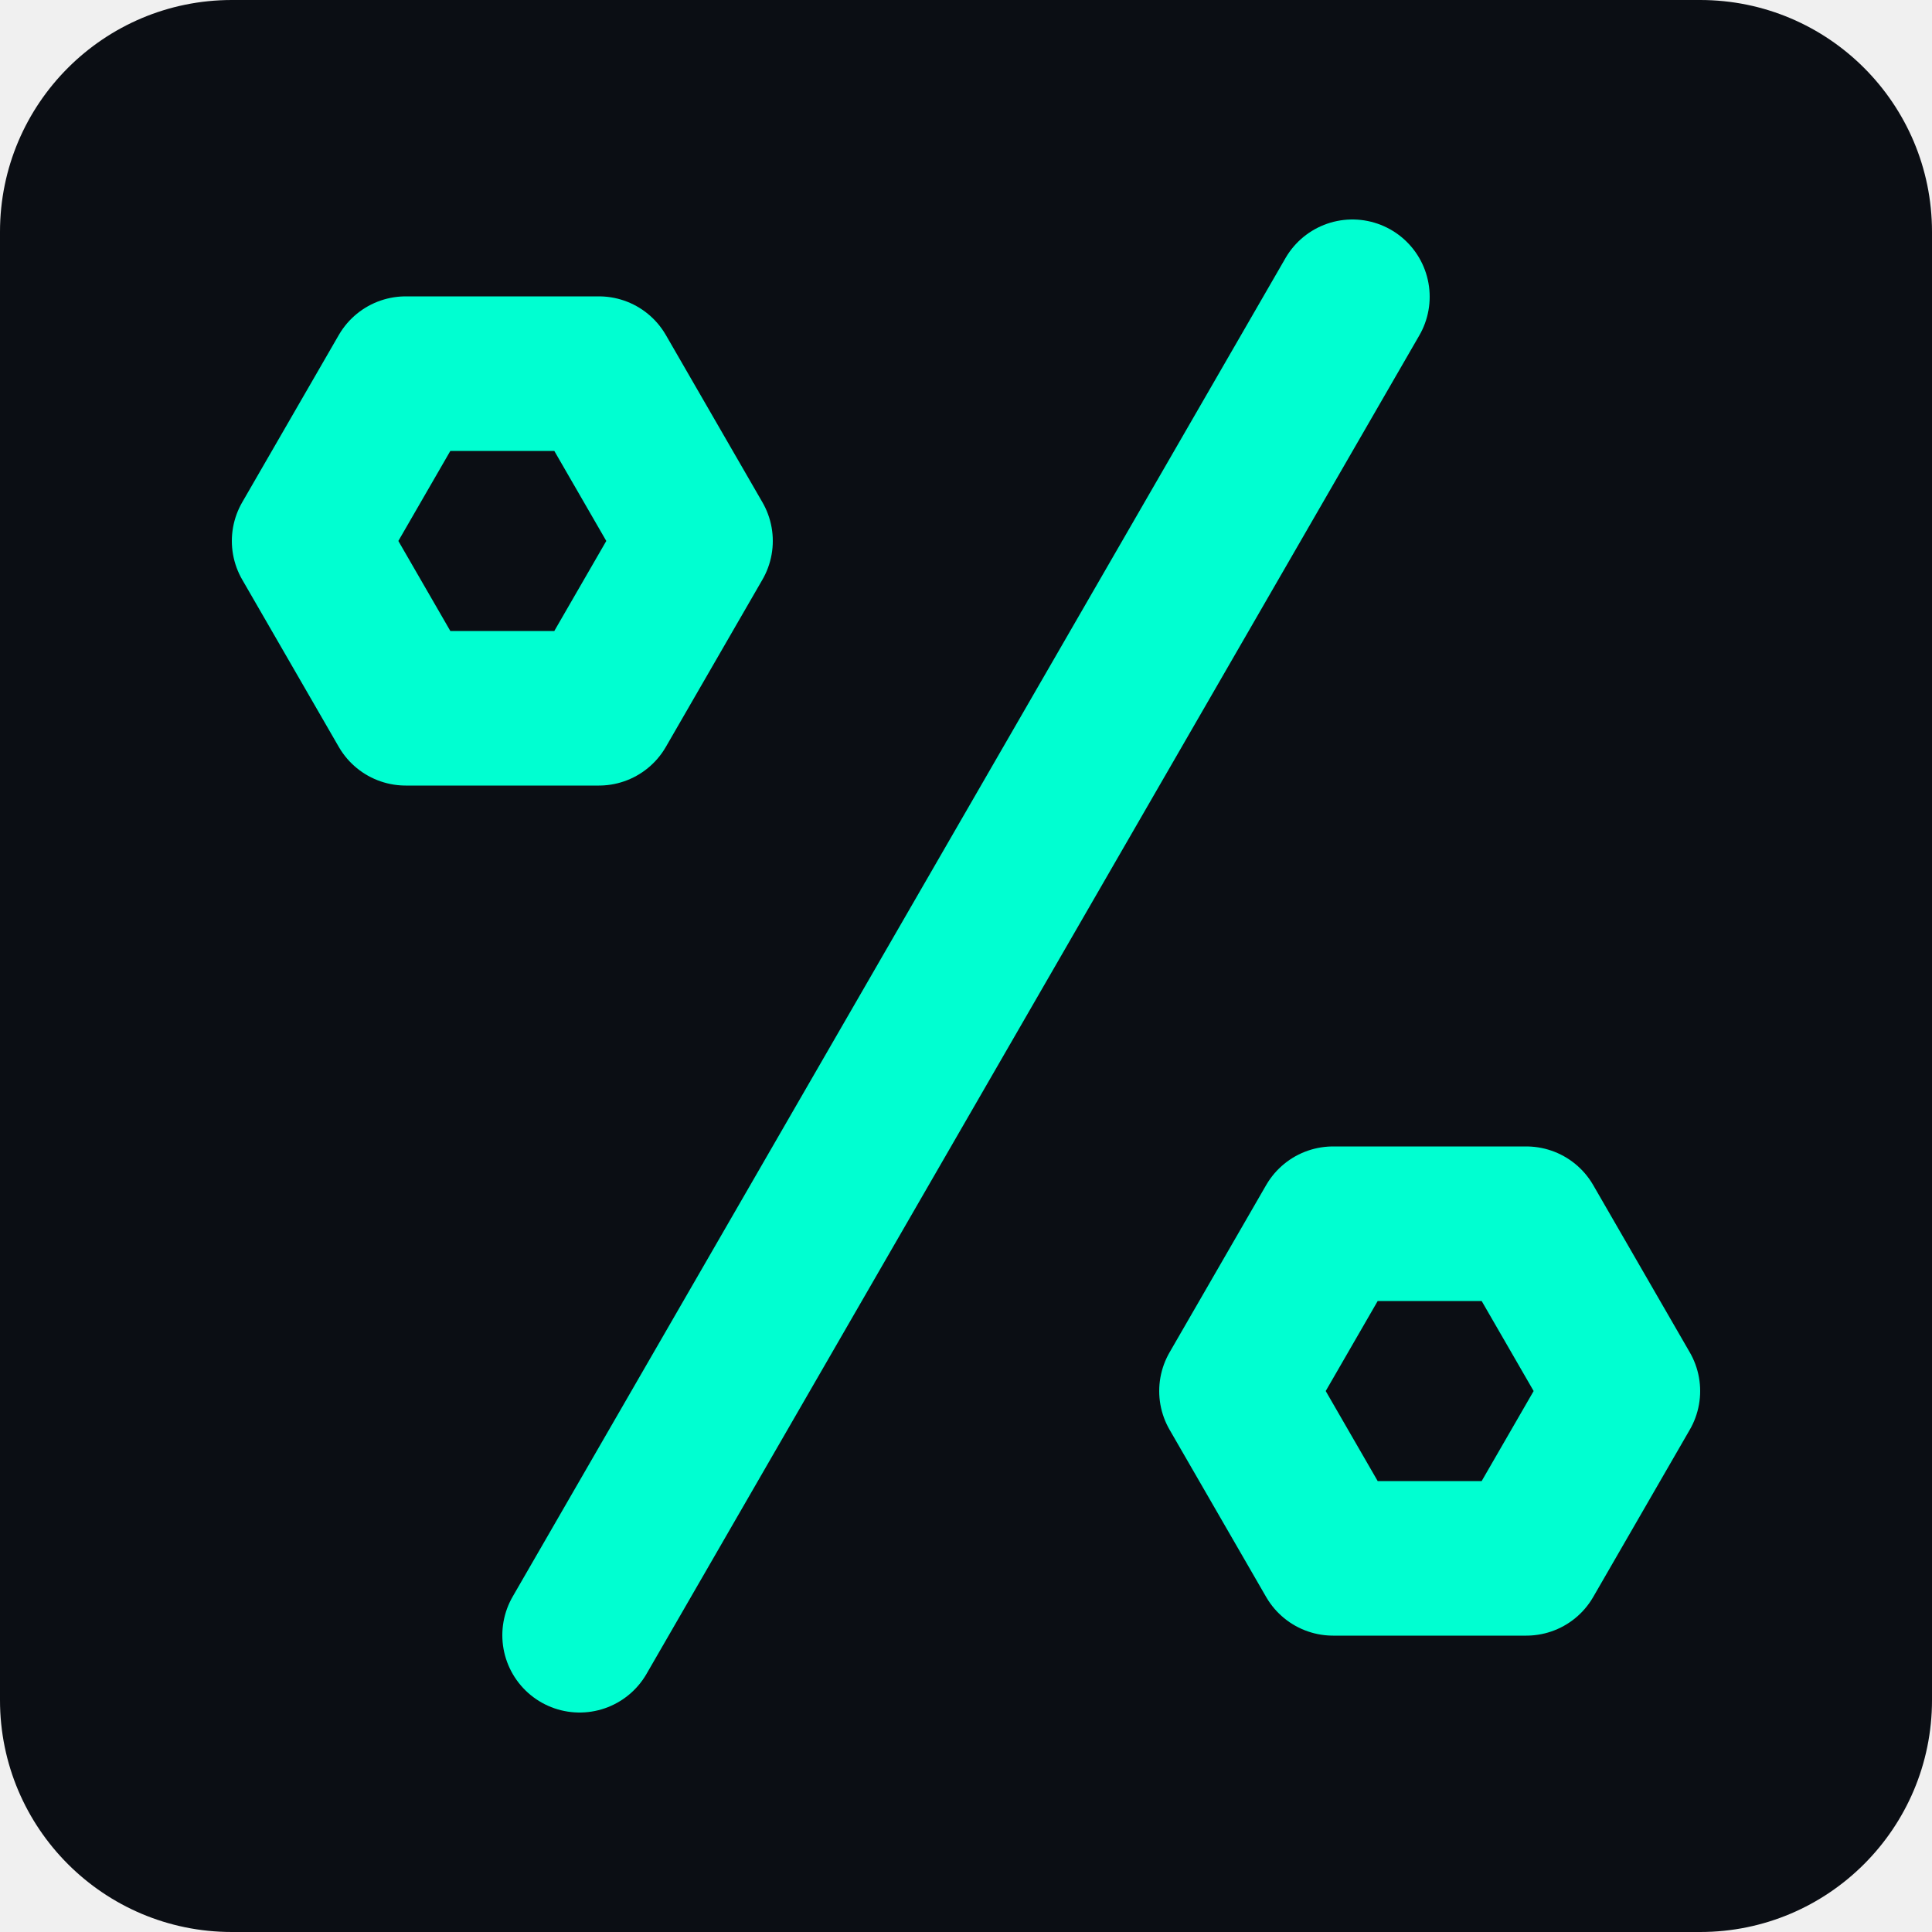
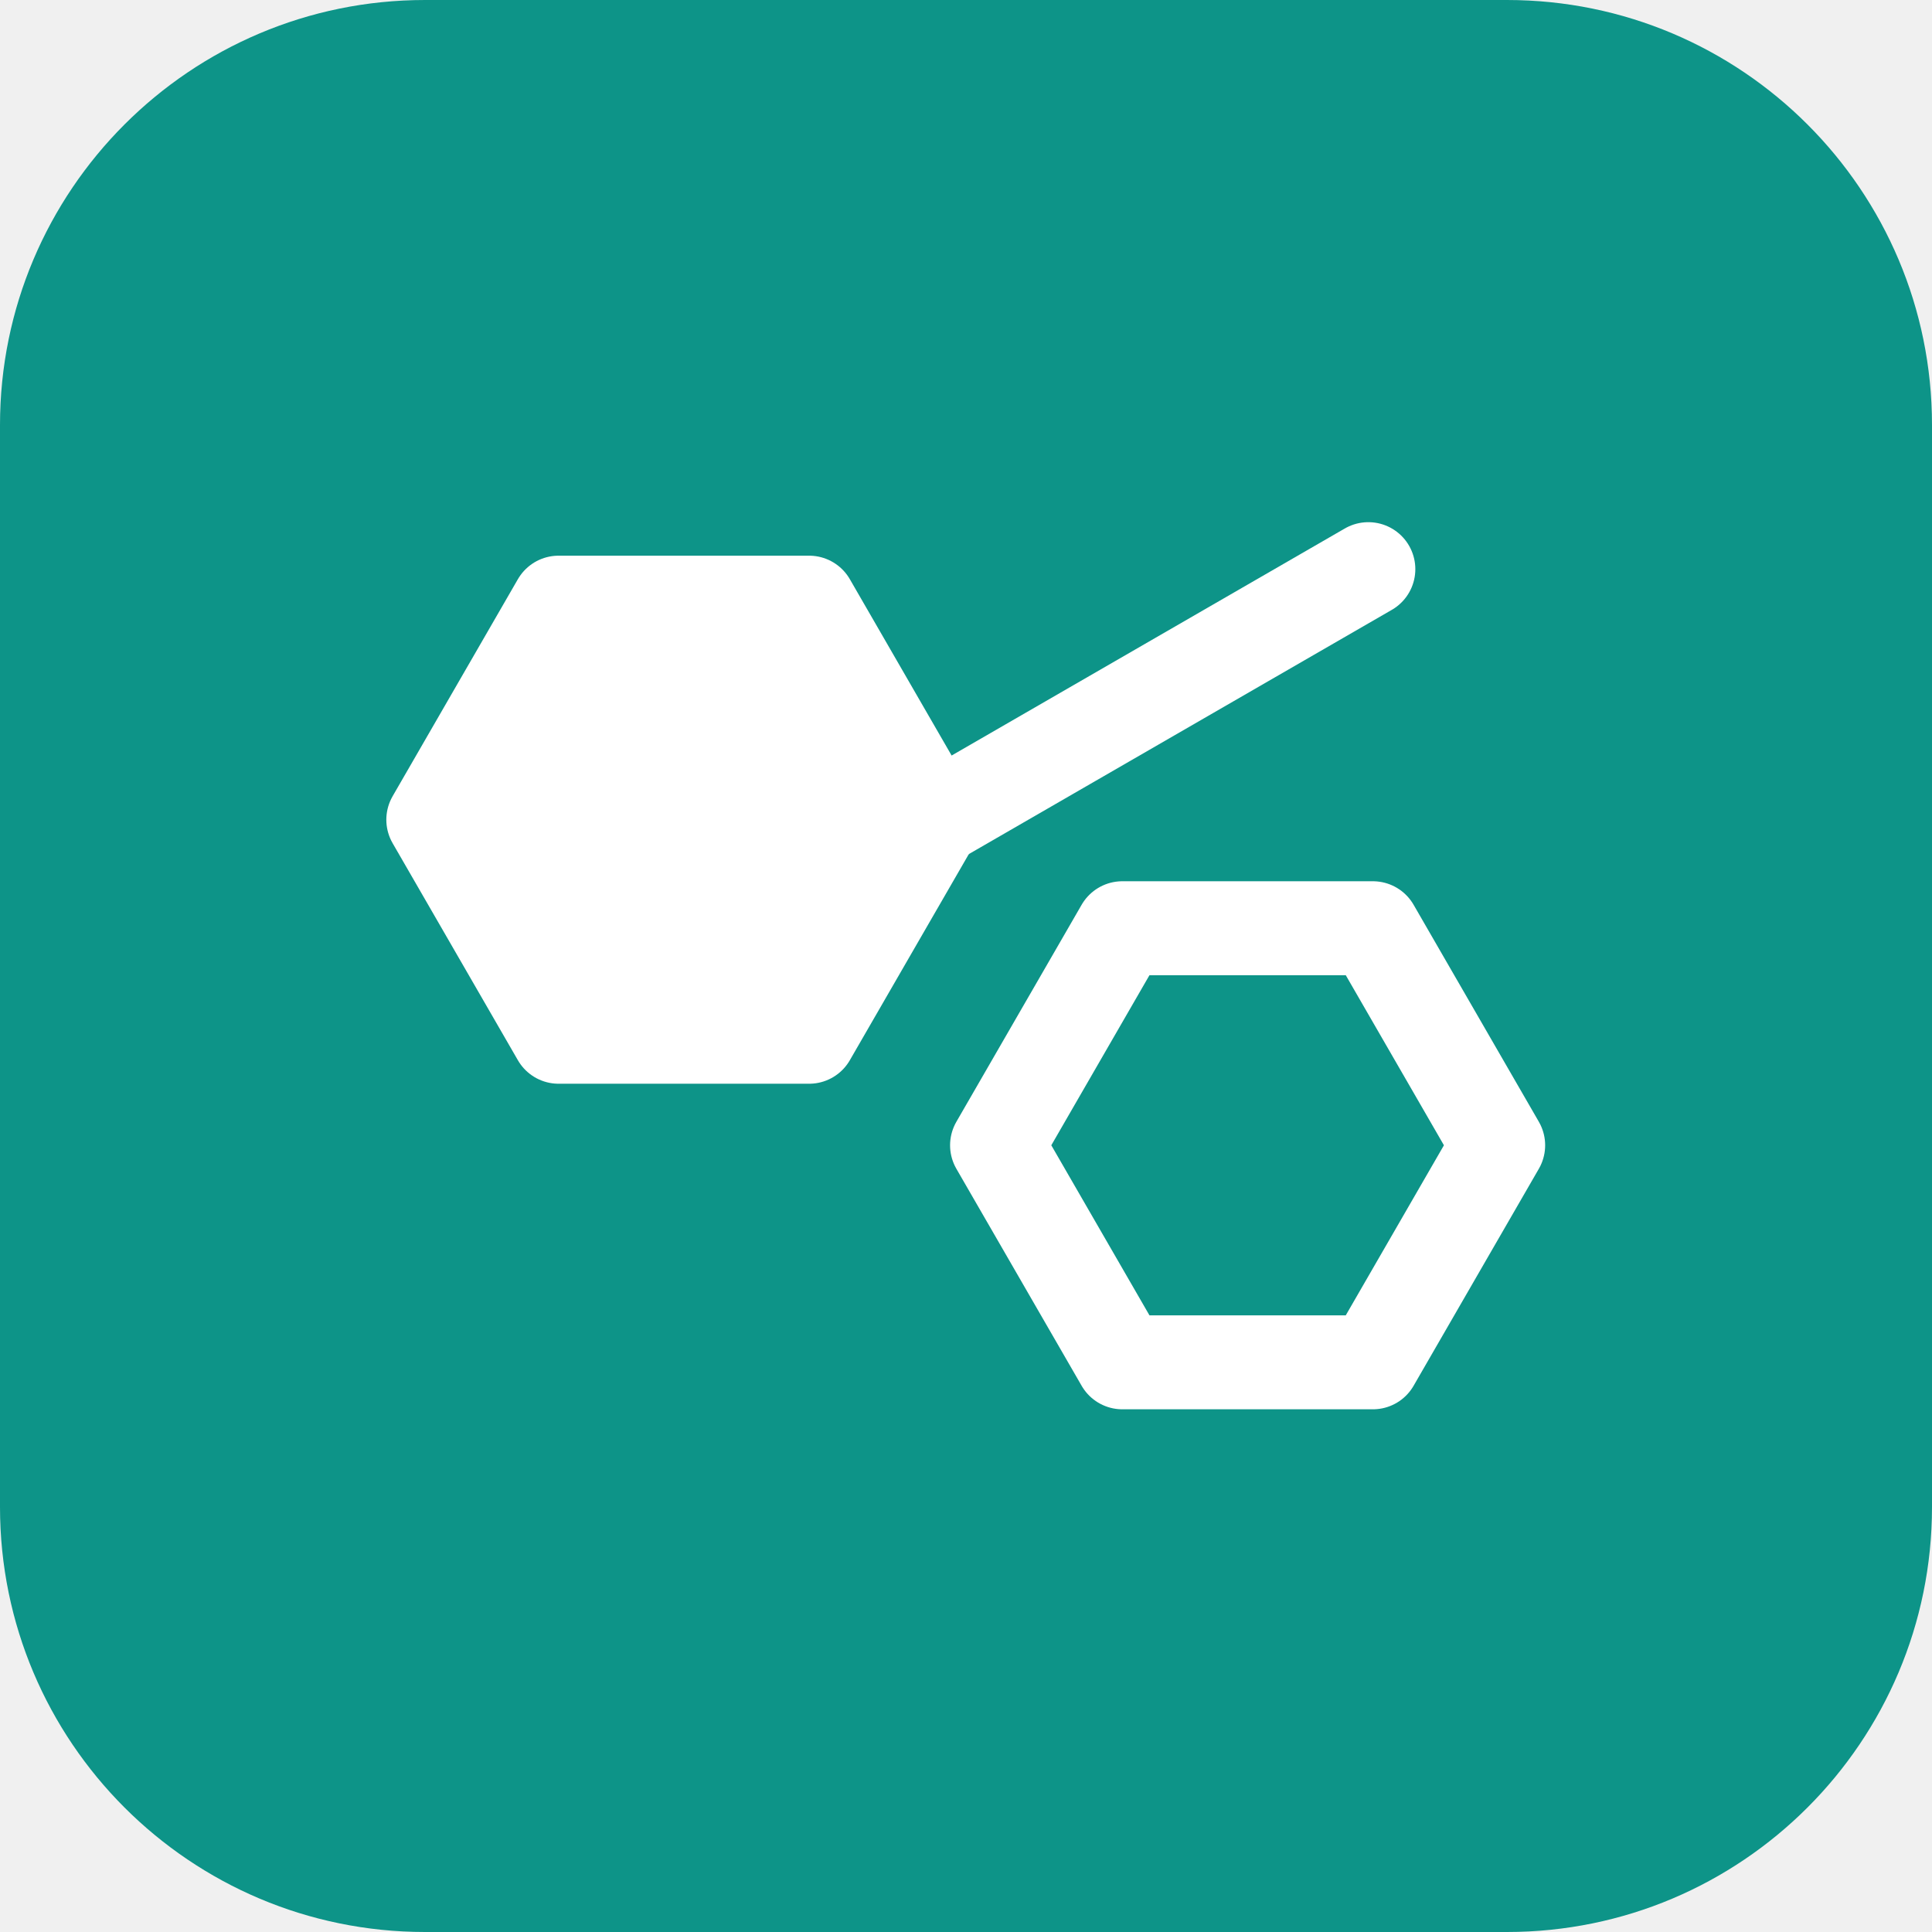
- <svg xmlns="http://www.w3.org/2000/svg" viewBox="0 0 100 100">
-   <rect width="100" height="100" fill="#0B0E14" rx="12" />
-   <g stroke="#00FFD1" stroke-width="8" fill="none" stroke-linejoin="round" stroke-linecap="round">
-     <line x1="30" y1="84.64" x2="70" y2="15.36" />
-     <polygon points="36,28 31,36.66 21,36.66 16,28 21,19.34 31,19.34" />
-     <polygon points="84,72 79,80.66 69,80.66 64,72 69,63.34 79,63.34" />
+ <svg xmlns="http://www.w3.org/2000/svg" viewBox="0 0 512 512" width="512" height="512" role="img" aria-labelledby="t">
+   <rect width="512" height="512" rx="112.64" fill="#0d9488" />
+   <g transform="translate(31.83 25.75) scale(4.15)" fill="none" stroke-linecap="round" stroke-linejoin="round" stroke-width="6">
+     <polygon points="52,46.14 44,60 28,60 20,46.14 28,32.28 44,32.28" fill="#FFFFFF" stroke="#FFFFFF" />
+     <polygon points="88,66.93 80,80.79 64,80.79 56,66.93 64,53.07 80,53.07" stroke="#FFFFFF" />
+     <line x1="52" y1="46.14" x2="79.71" y2="30.14" stroke="#FFFFFF" />
  </g>
</svg>
